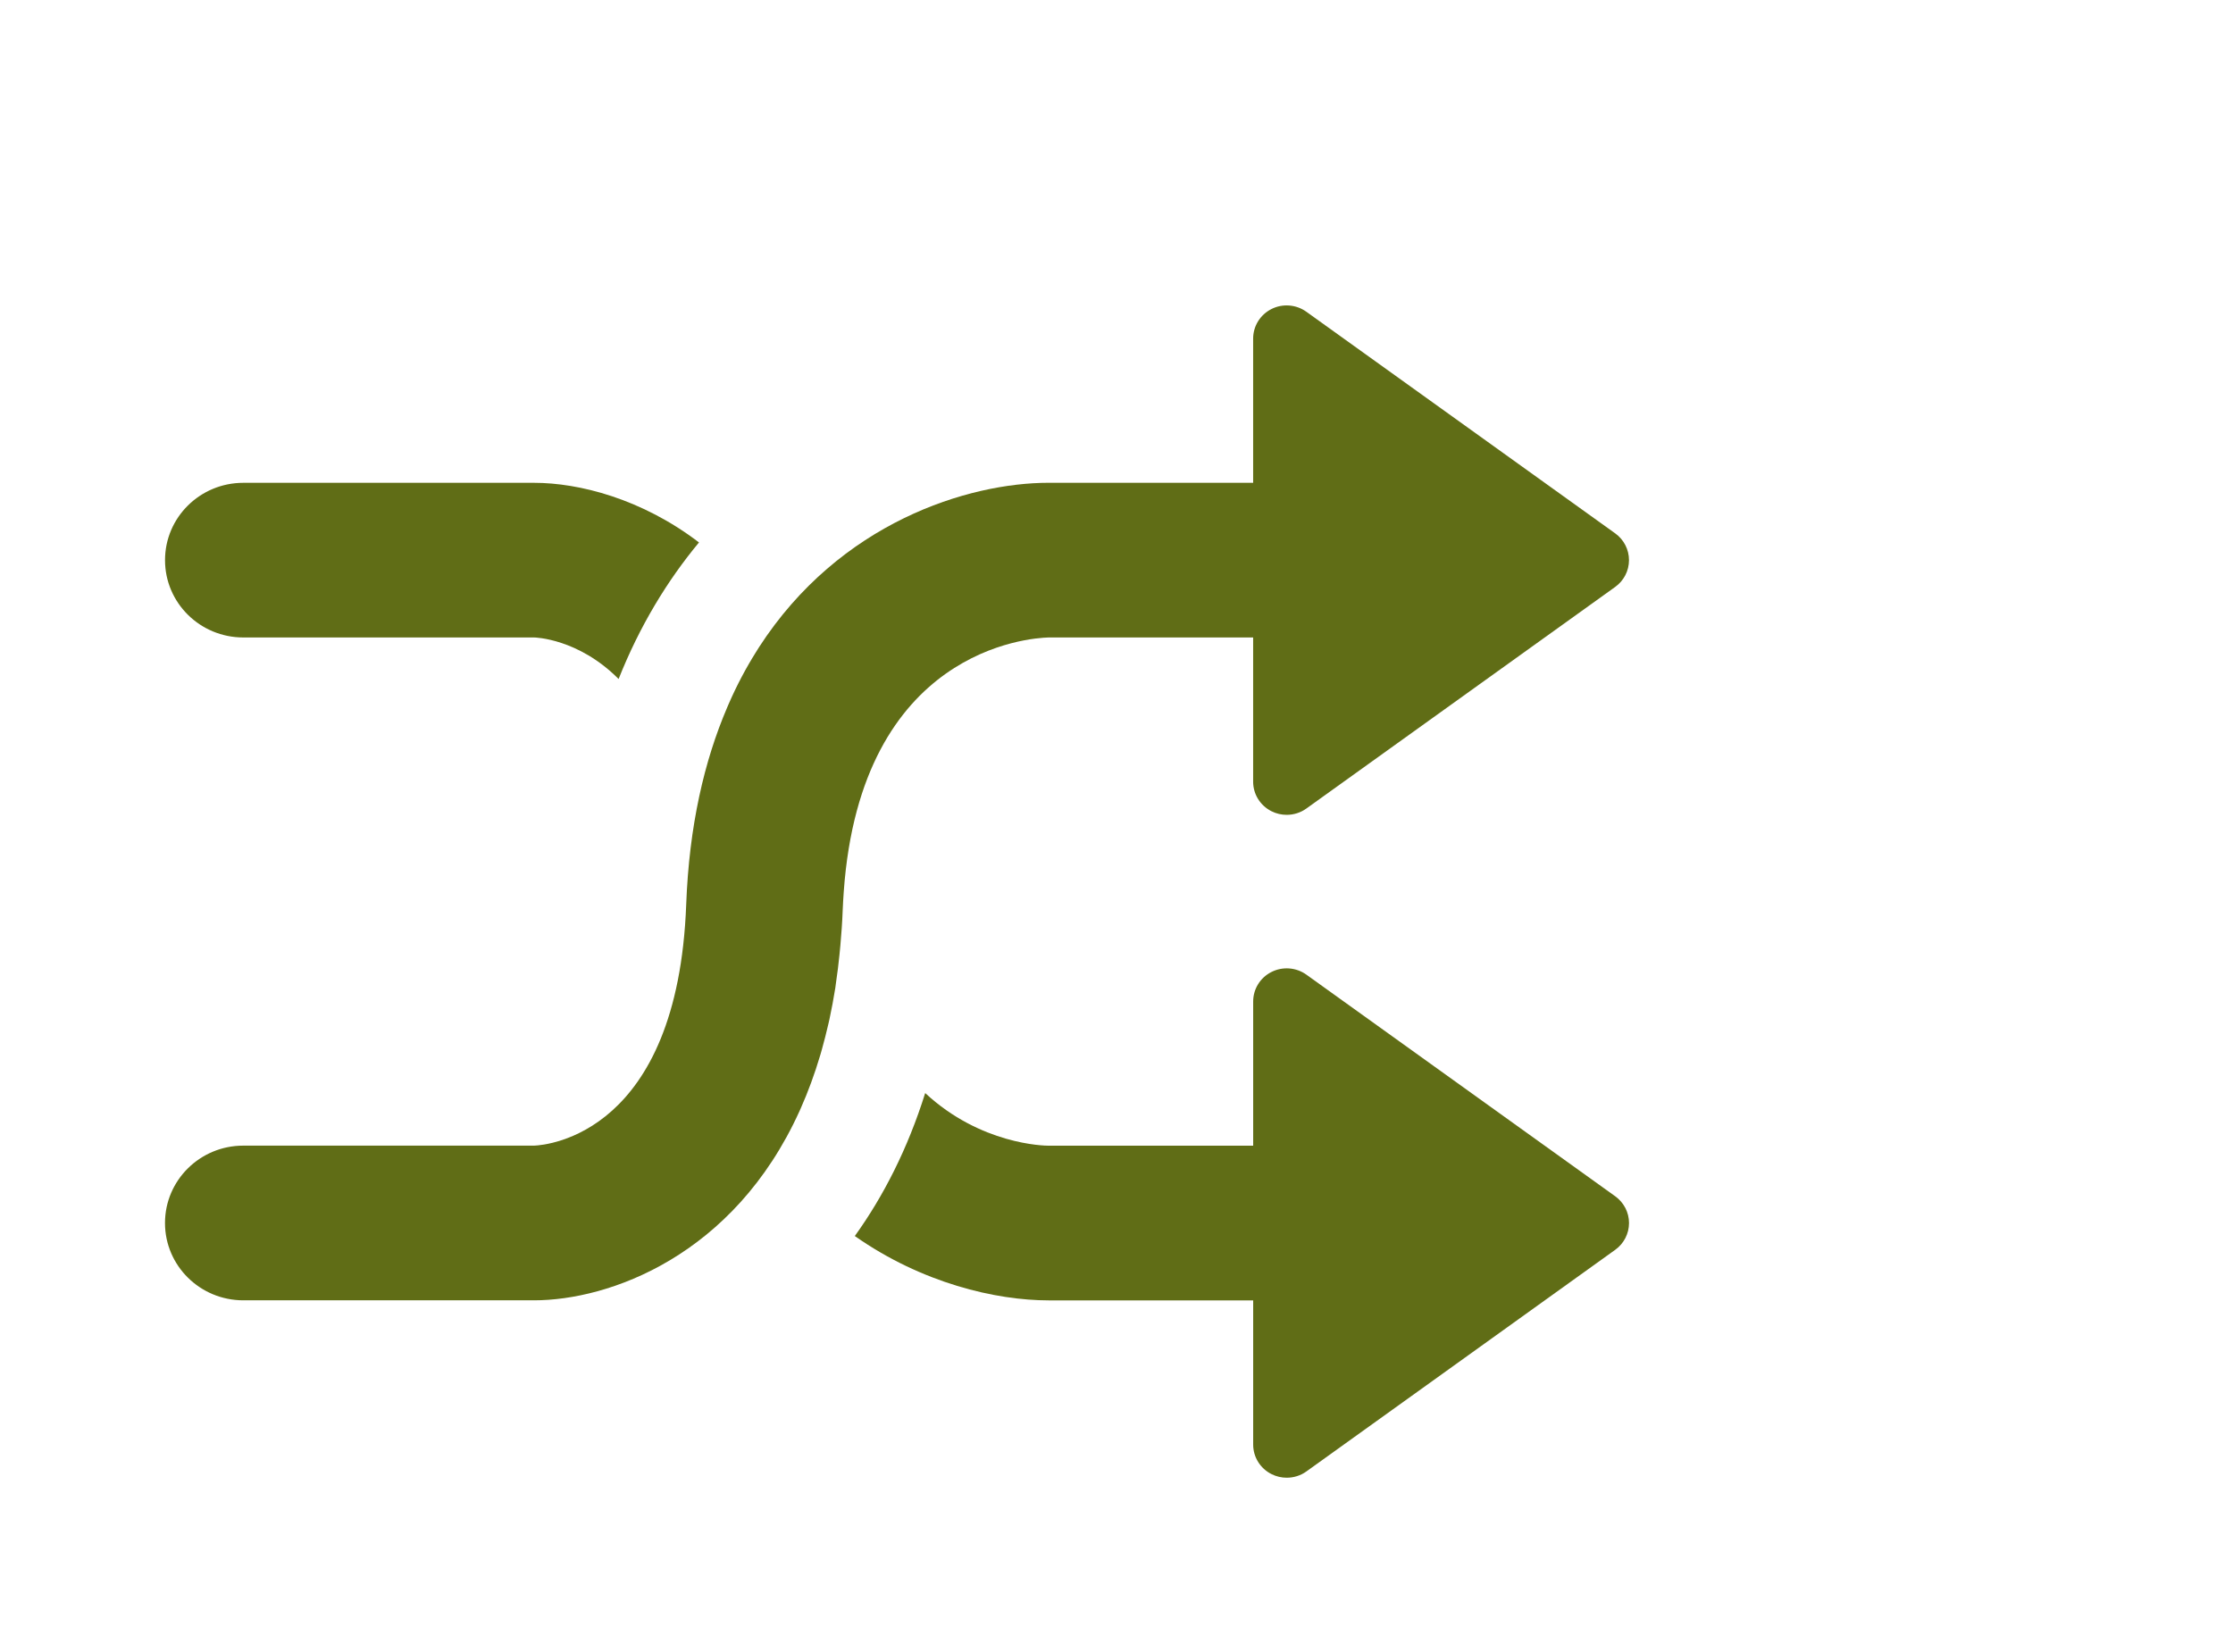
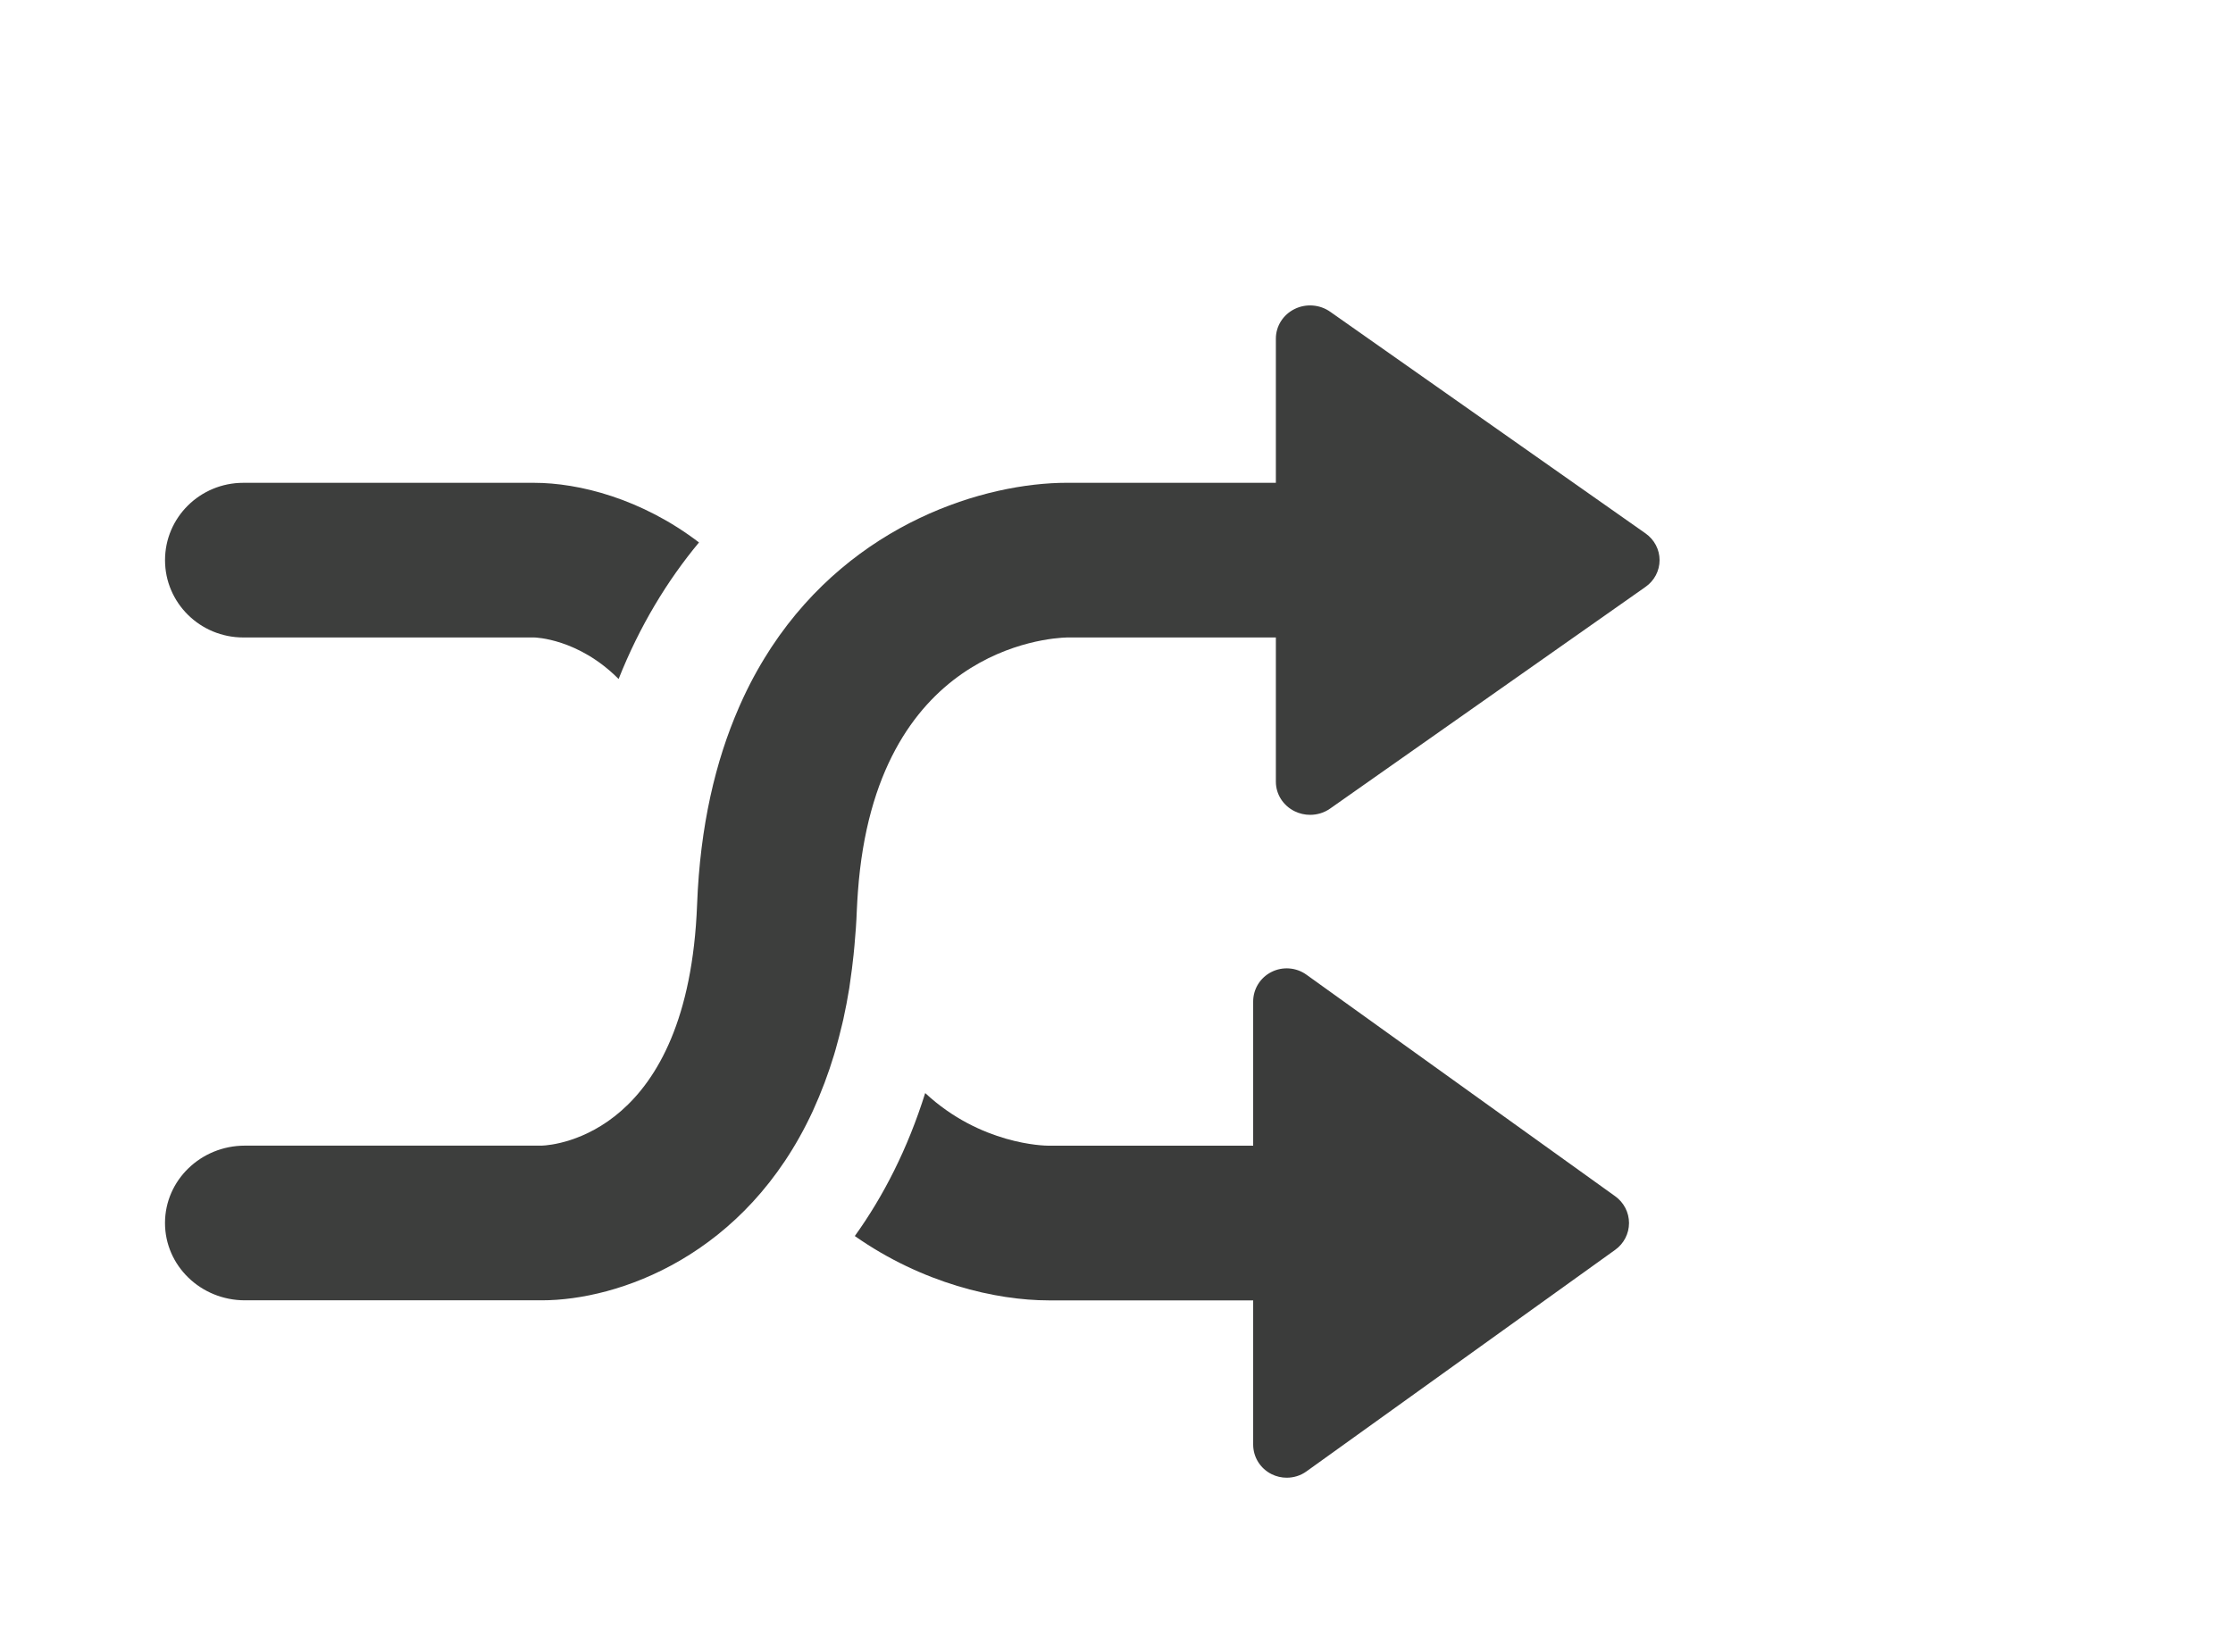
<svg xmlns="http://www.w3.org/2000/svg" width="73px" height="54px" version="1.1">
  <description>Created with Sketch (http://www.bohemiancoding.com/sketch)</description>
  <defs />
  <g id="Page 1" fill="rgb(215,215,215)" fill-rule="evenodd">
    <g id="Group" fill="rgb(0,0,0)">
-       <path d="M7.954,20.845 L17.462,20.845 C17.489,20.845 18.905,20.877 20.223,22.203 C20.913,20.467 21.814,18.986 22.851,17.738 C20.976,16.305 18.925,15.788 17.462,15.788 L7.954,15.788 C6.541,15.788 5.395,16.919 5.395,18.317 C5.395,19.714 6.541,20.845 7.954,20.845 C7.954,20.845 6.541,20.845 7.954,20.845 L7.954,20.845" id="Shape" fill="rgb(96,109,22)" />
-       <path d="M34.279,20.845 L40.967,20.845 L40.967,25.562 C40.967,25.97 41.199,26.342 41.566,26.527 C41.722,26.606 41.894,26.645 42.063,26.645 C42.291,26.645 42.517,26.576 42.708,26.438 L52.802,19.193 C53.086,18.99 53.254,18.664 53.254,18.317 C53.254,17.97 53.086,17.643 52.802,17.44 L42.708,10.195 C42.375,9.955 41.931,9.92 41.566,10.105 C41.198,10.291 40.967,10.664 40.967,11.072 L40.967,15.787 L34.276,15.787 C31.663,15.788 27.451,17.078 24.812,21.166 C24.779,21.219 24.746,21.271 24.714,21.323 C24.385,21.847 24.083,22.416 23.815,23.034 C23.8,23.066 23.787,23.099 23.773,23.132 C23.025,24.879 22.529,27.001 22.433,29.576 C22.154,37.065 17.9,37.446 17.461,37.462 L7.953,37.462 C6.54,37.462 5.394,38.595 5.394,39.992 C5.394,41.388 6.54,42.52 7.953,42.52 L17.461,42.52 C19.899,42.52 23.983,41.081 26.137,36.333 C26.15,36.303 26.164,36.273 26.177,36.243 C26.418,35.702 26.632,35.12 26.819,34.491 C26.835,34.434 26.851,34.377 26.868,34.319 C26.942,34.052 27.013,33.777 27.078,33.495 C27.091,33.438 27.104,33.383 27.117,33.325 C27.187,32.997 27.251,32.658 27.307,32.307 C27.316,32.243 27.326,32.176 27.333,32.111 C27.377,31.821 27.413,31.521 27.444,31.216 C27.454,31.116 27.464,31.017 27.473,30.915 C27.506,30.54 27.535,30.157 27.549,29.759 C27.557,29.551 27.57,29.35 27.584,29.151 L27.584,29.151 C28.149,21.23 33.666,20.861 34.279,20.845 C34.279,20.845 33.666,20.861 34.279,20.845 L34.279,20.845" id="Shape" fill="rgb(96,109,22)" />
-       <path d="M52.803,39.117 L42.709,31.872 C42.376,31.632 41.932,31.598 41.567,31.783 C41.199,31.967 40.968,32.34 40.968,32.749 L40.968,37.464 L34.282,37.464 C34.132,37.464 32.055,37.426 30.246,35.743 C29.674,37.566 28.881,39.115 27.945,40.418 C30.145,41.963 32.559,42.521 34.28,42.522 L40.968,42.522 L40.968,47.238 C40.968,47.646 41.2,48.018 41.567,48.203 C41.723,48.282 41.895,48.321 42.064,48.321 C42.292,48.321 42.518,48.253 42.709,48.115 L52.803,40.869 C53.087,40.666 53.255,40.339 53.255,39.993 C53.255,39.646 53.087,39.321 52.803,39.117 C52.803,39.117 53.087,39.321 52.803,39.117 L52.803,39.117" id="Shape" fill="rgb(96,109,22)" />
+       <path d="M7.954,20.845 L17.462,20.845 C17.489,20.845 18.905,20.877 20.223,22.203 C20.913,20.467 21.814,18.986 22.851,17.738 C20.976,16.305 18.925,15.788 17.462,15.788 L7.954,15.788 C6.541,15.788 5.395,16.919 5.395,18.317 C5.395,19.714 6.541,20.845 7.954,20.845 C7.954,20.845 6.541,20.845 7.954,20.845 L7.954,20.845" id="Shape" fill="rgb(61,62,61)" />
+       <path d="M41.71,20.845 L41.71,25.562 C41.71,25.97 41.947,26.342 42.322,26.527 C42.481,26.606 42.656,26.645 42.829,26.645 C43.062,26.645 43.293,26.576 43.487,26.438 L53.792,19.193 C54.083,18.99 54.254,18.664 54.254,18.317 C54.254,17.97 54.083,17.643 53.792,17.44 L43.487,10.195 C43.148,9.955 42.695,9.92 42.322,10.105 C41.946,10.291 41.71,10.664 41.71,11.072 L41.71,15.787 L34.88,15.787 C32.212,15.788 27.911,17.078 25.218,21.166 C25.184,21.219 25.15,21.271 25.118,21.323 C24.782,21.847 24.474,22.416 24.2,23.034 C24.185,23.066 24.172,23.099 24.157,23.132 C23.393,24.879 22.887,27.001 22.789,29.576 C22.504,37.065 18.161,37.446 17.713,37.462 L8.006,37.462 C6.564,37.462 5.394,38.595 5.394,39.992 C5.394,41.388 6.564,42.52 8.006,42.52 L17.713,42.52 C20.202,42.52 24.372,41.081 26.571,36.333 C26.858,35.702 27.076,35.12 27.267,34.491 C27.283,34.434 27.299,34.377 27.317,34.319 C27.393,34.052 27.464,33.777 27.531,33.495 C27.544,33.438 27.558,33.383 27.571,33.325 C27.643,32.997 27.708,32.658 27.765,32.307 C27.774,32.243 27.784,32.176 27.792,32.111 C27.836,31.821 27.873,31.521 27.905,31.216 C27.915,31.116 27.926,31.017 27.934,30.915 C27.968,30.54 27.997,30.157 28.011,29.759 C28.02,29.551 28.033,29.35 28.047,29.151 C28.625,21.23 34.257,20.861 34.882,20.845 L41.71,20.845 Z M41.71,20.845" id="Shape" fill="rgb(61,62,61)" />
+       <path d="M52.803,39.117 L42.709,31.872 C42.376,31.632 41.932,31.598 41.567,31.783 C41.199,31.967 40.968,32.34 40.968,32.749 L40.968,37.464 L34.282,37.464 C34.132,37.464 32.055,37.426 30.246,35.743 C29.674,37.566 28.881,39.115 27.945,40.418 C30.145,41.963 32.559,42.521 34.28,42.522 L40.968,42.522 L40.968,47.238 C40.968,47.646 41.2,48.018 41.567,48.203 C41.723,48.282 41.895,48.321 42.064,48.321 C42.292,48.321 42.518,48.253 42.709,48.115 L52.803,40.869 C53.087,40.666 53.255,40.339 53.255,39.993 C53.255,39.646 53.087,39.321 52.803,39.117 C52.803,39.117 53.087,39.321 52.803,39.117 L52.803,39.117" id="Shape" fill="rgb(59,60,59)" />
    </g>
  </g>
</svg>
